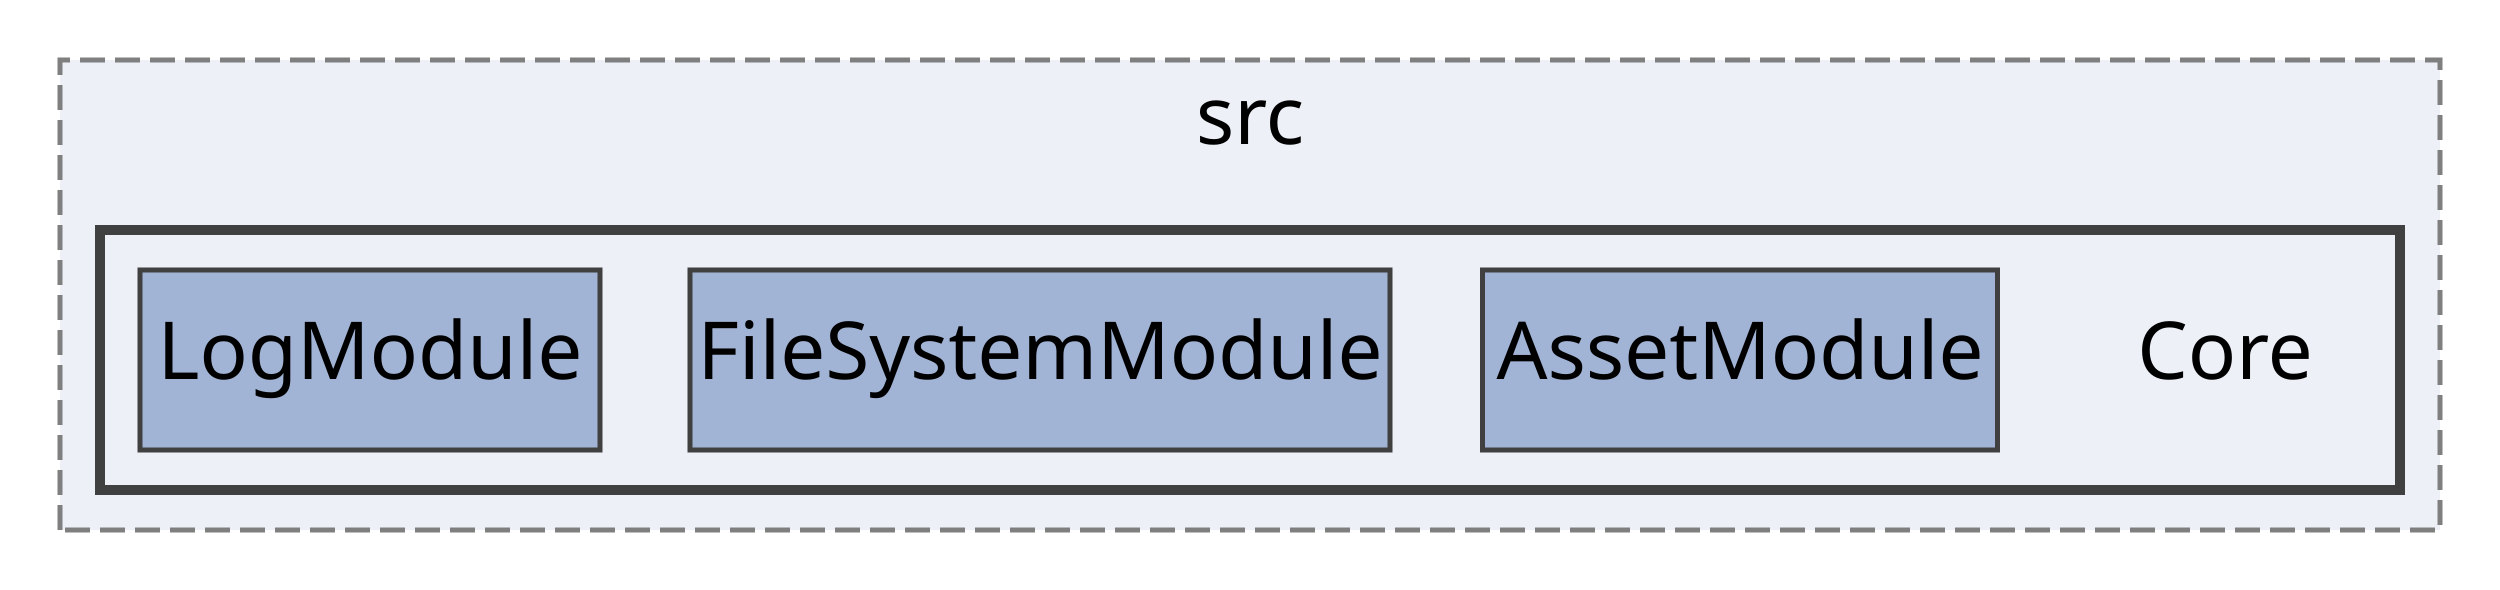
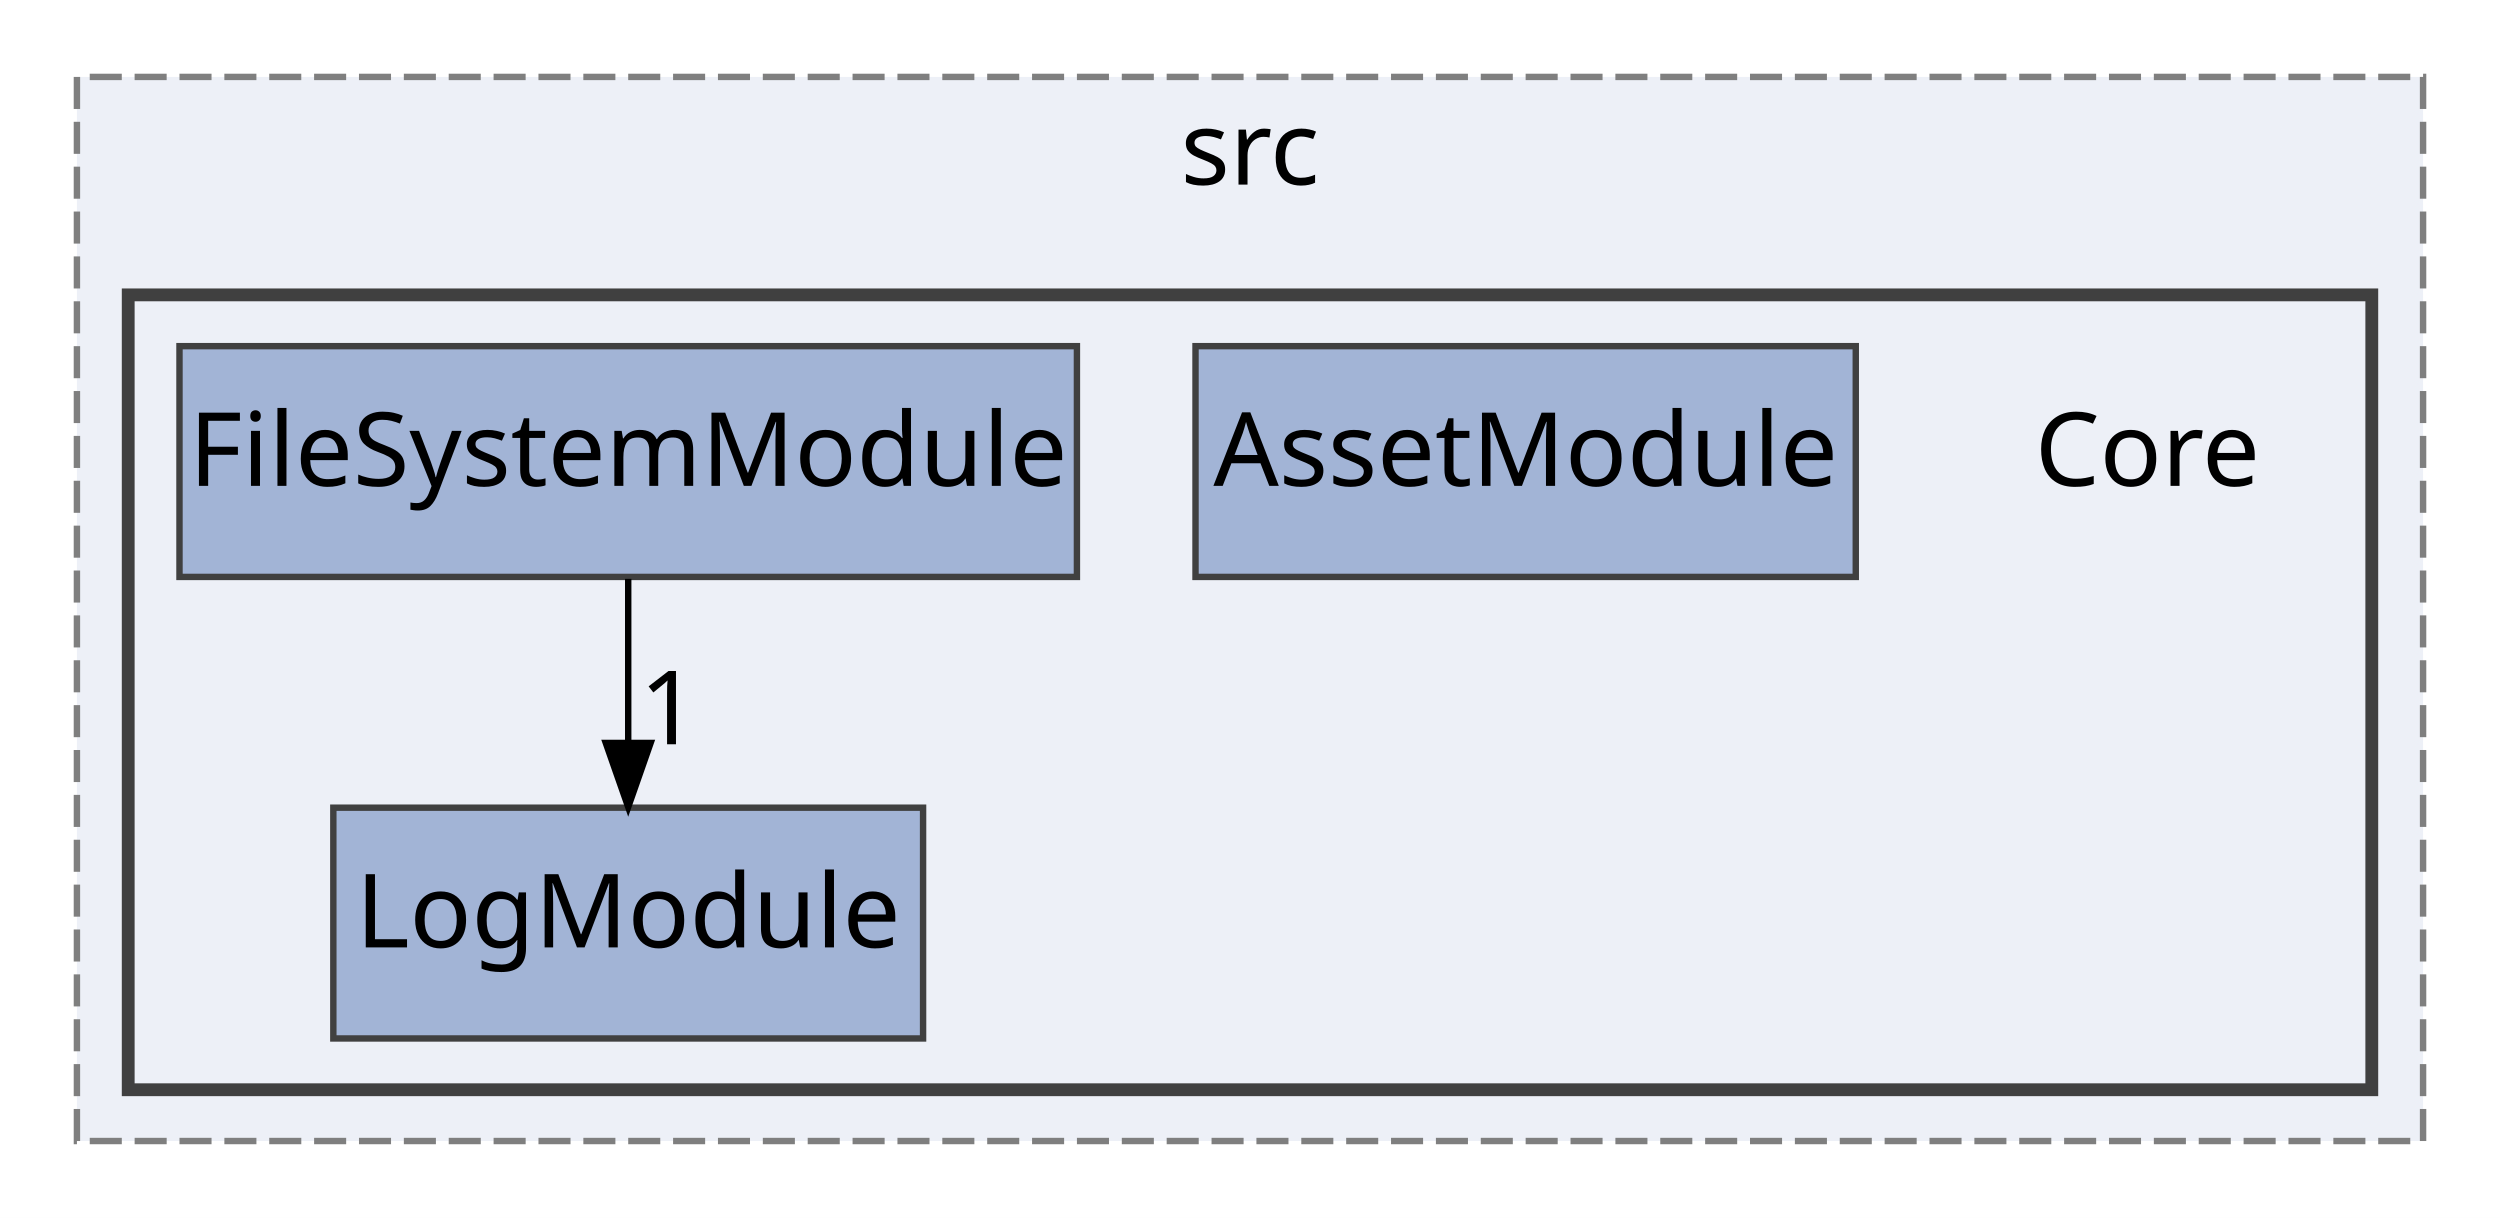
- <svg xmlns="http://www.w3.org/2000/svg" xmlns:xlink="http://www.w3.org/1999/xlink" width="500pt" height="118pt" viewBox="0.00 0.00 500.00 118.00">
-   <g id="graph0" class="graph" transform="scale(1 1) rotate(0) translate(4 114)">
-     <polygon fill="white" stroke="transparent" points="-4,4 -4,-114 496,-114 496,4 -4,4" />
+ <svg xmlns="http://www.w3.org/2000/svg" xmlns:xlink="http://www.w3.org/1999/xlink" width="390pt" height="190pt" viewBox="0.00 0.00 390.00 190.00">
+   <g id="graph0" class="graph" transform="scale(1 1) rotate(0) translate(4 186)">
+     <polygon fill="white" stroke="transparent" points="-4,4 -4,-186 386,-186 386,4 -4,4" />
    <g id="clust1" class="cluster">
      <g id="a_clust1">
        <a xlink:href="dir_11522b5b7e5fd02e7f7980ad4667a586.html" target="_top" xlink:title="src">
-           <polygon fill="#edf0f7" stroke="#7f7f7f" stroke-dasharray="5,2" points="8,-8 8,-102 484,-102 484,-8 8,-8" />
-           <text text-anchor="middle" x="246" y="-85.2" font-family="Source Sans Pro" font-size="16.00">src</text>
+           <polygon fill="#edf0f7" stroke="#7f7f7f" stroke-dasharray="5,2" points="8,-8 8,-174 374,-174 374,-8 8,-8" />
+           <text text-anchor="middle" x="191" y="-157.2" font-family="Source Sans Pro" font-size="16.00">src</text>
        </a>
      </g>
    </g>
    <g id="clust2" class="cluster">
      <g id="a_clust2">
        <a xlink:href="dir_a45b41982f9e45f9e73ec841f70f7600.html" target="_top">
-           <polygon fill="#edf0f7" stroke="#404040" stroke-width="2" points="16,-16 16,-68 476,-68 476,-16 16,-16" />
+           <polygon fill="#edf0f7" stroke="#404040" stroke-width="2" points="16,-16 16,-140 366,-140 366,-16 16,-16" />
        </a>
      </g>
    </g>
    <g id="node1" class="node">
-       <text text-anchor="middle" x="441" y="-38.2" font-family="Source Sans Pro" font-size="16.00">Core</text>
+       <text text-anchor="middle" x="331" y="-110.2" font-family="Source Sans Pro" font-size="16.00">Core</text>
    </g>
    <g id="node2" class="node">
      <g id="a_node2">
        <a xlink:href="dir_4a46cdf4329ad63e479fbd878f406aea.html" target="_top" xlink:title="AssetModule">
-           <polygon fill="#a2b4d6" stroke="#404040" points="395.5,-60 292.5,-60 292.5,-24 395.5,-24 395.5,-60" />
-           <text text-anchor="middle" x="344" y="-38.2" font-family="Source Sans Pro" font-size="16.00">AssetModule</text>
+           <polygon fill="#a2b4d6" stroke="#404040" points="285.5,-132 182.5,-132 182.5,-96 285.5,-96 285.5,-132" />
+           <text text-anchor="middle" x="234" y="-110.2" font-family="Source Sans Pro" font-size="16.00">AssetModule</text>
        </a>
      </g>
    </g>
    <g id="node3" class="node">
      <g id="a_node3">
        <a xlink:href="dir_511678282fae3b236ea9571cd62bbc80.html" target="_top" xlink:title="FileSystemModule">
-           <polygon fill="#a2b4d6" stroke="#404040" points="274,-60 134,-60 134,-24 274,-24 274,-60" />
-           <text text-anchor="middle" x="204" y="-38.2" font-family="Source Sans Pro" font-size="16.00">FileSystemModule</text>
+           <polygon fill="#a2b4d6" stroke="#404040" points="164,-132 24,-132 24,-96 164,-96 164,-132" />
+           <text text-anchor="middle" x="94" y="-110.2" font-family="Source Sans Pro" font-size="16.00">FileSystemModule</text>
        </a>
      </g>
    </g>
    <g id="node4" class="node">
      <g id="a_node4">
        <a xlink:href="dir_a3f6fd9b1a6f2c3026db7198b09ab0cf.html" target="_top" xlink:title="LogModule">
-           <polygon fill="#a2b4d6" stroke="#404040" points="116,-60 24,-60 24,-24 116,-24 116,-60" />
-           <text text-anchor="middle" x="70" y="-38.2" font-family="Source Sans Pro" font-size="16.00">LogModule</text>
+           <polygon fill="#a2b4d6" stroke="#404040" points="140,-60 48,-60 48,-24 140,-24 140,-60" />
+           <text text-anchor="middle" x="94" y="-38.2" font-family="Source Sans Pro" font-size="16.00">LogModule</text>
+         </a>
+       </g>
+     </g>
+     <g id="edge1" class="edge">
+       <path fill="none" stroke="black" d="M94,-95.7C94,-87.98 94,-78.71 94,-70.11" />
+       <polygon fill="black" stroke="black" points="97.5,-70.1 94,-60.1 90.5,-70.1 97.5,-70.1" />
+       <g id="a_edge1-headlabel">
+         <a xlink:href="dir_000006_000011.html" target="_top" xlink:title="1">
+           <text text-anchor="middle" x="100.34" y="-69.9" font-family="Source Sans Pro" font-size="16.00">1</text>
        </a>
      </g>
    </g>
  </g>
</svg>
